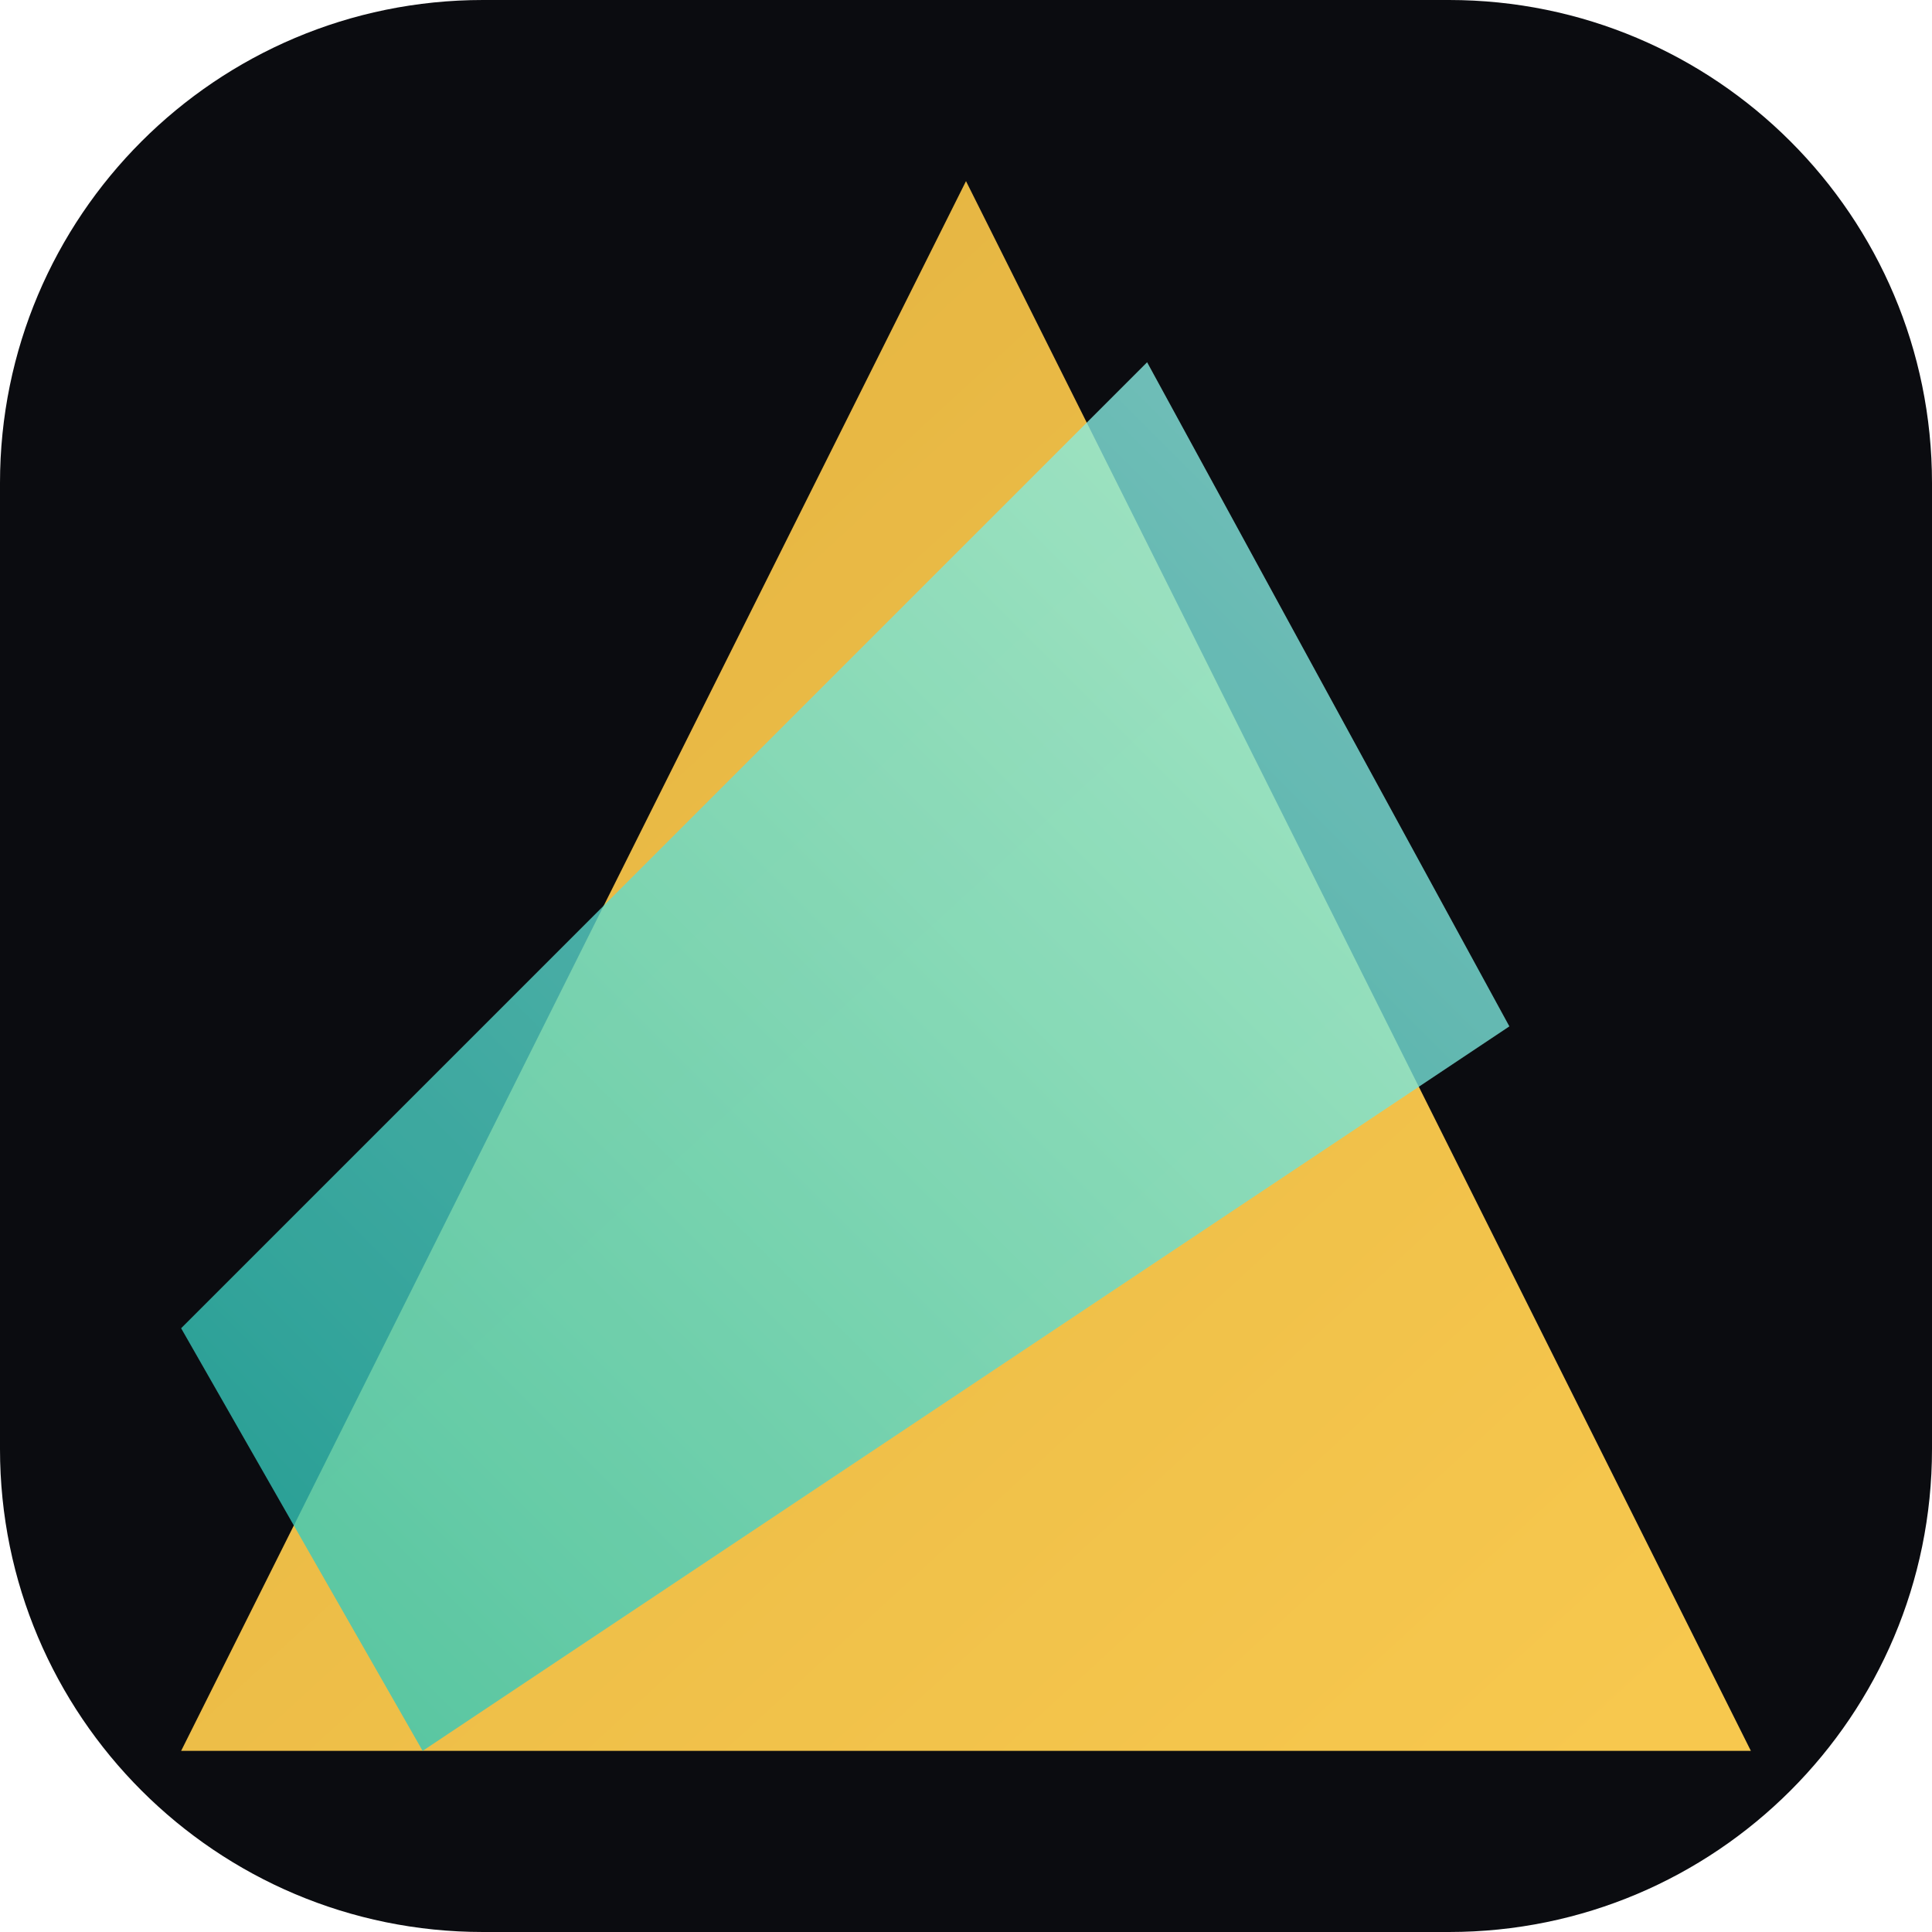
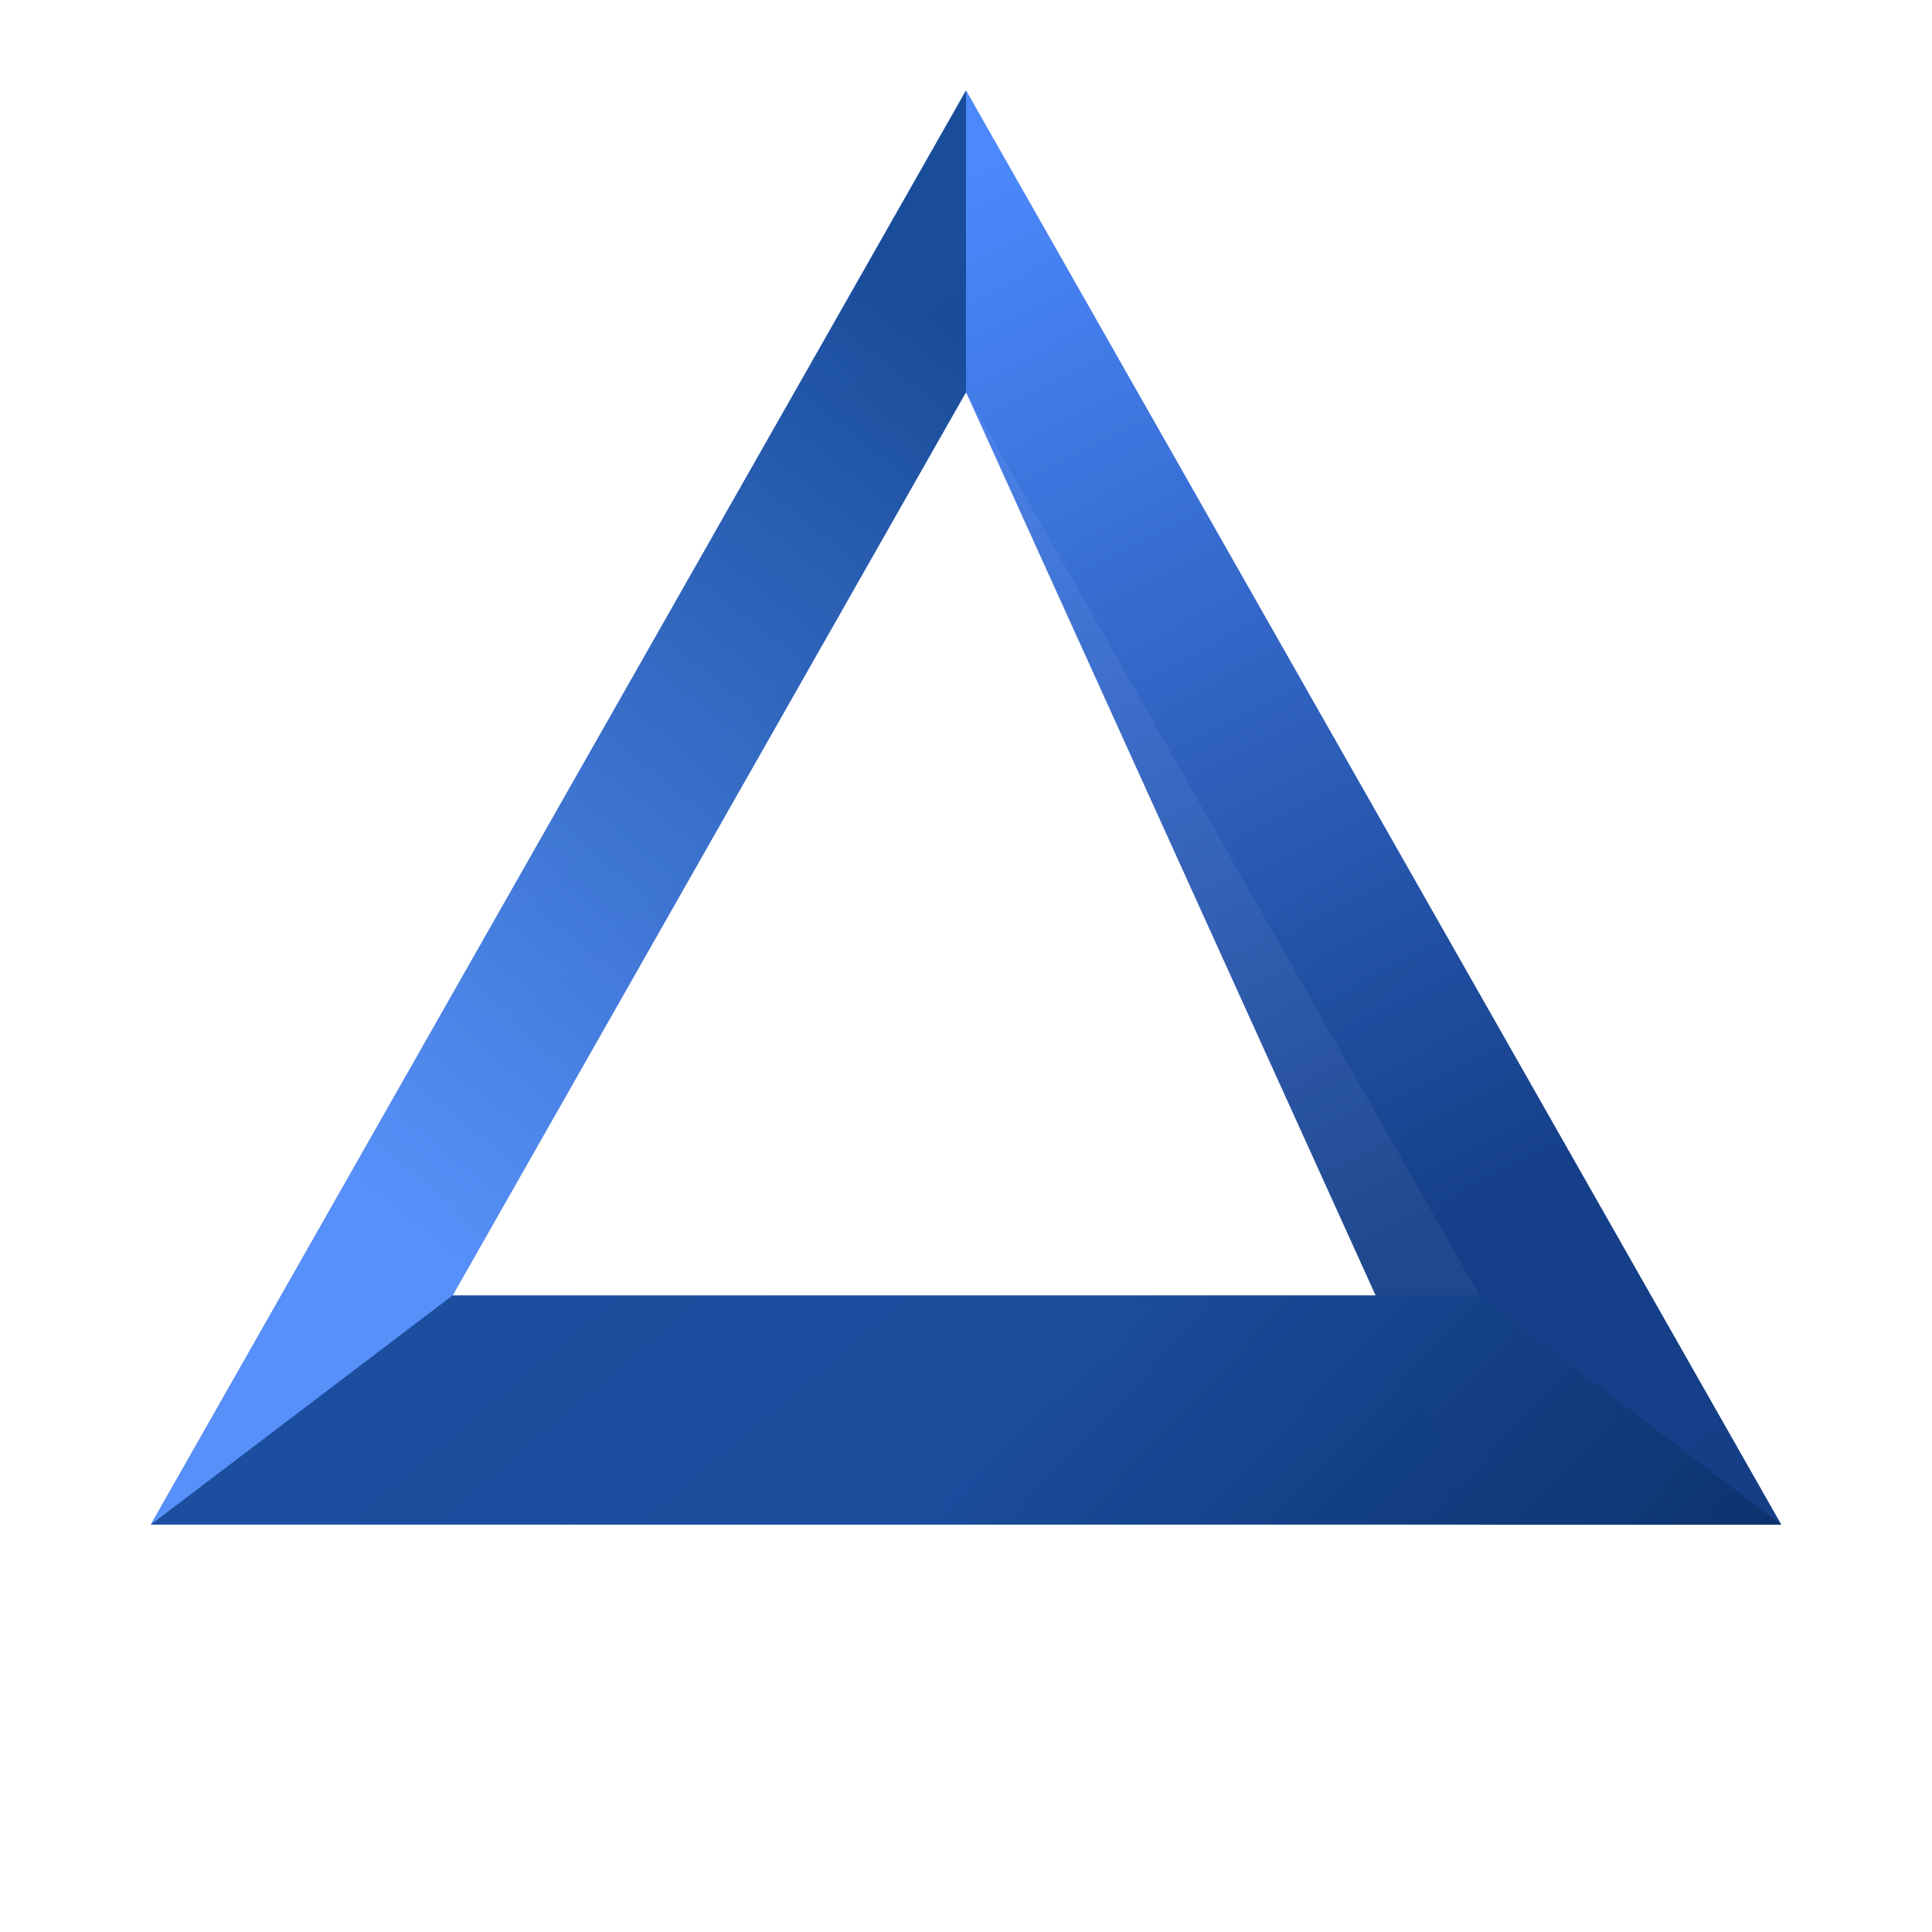
- <svg xmlns="http://www.w3.org/2000/svg" width="64" height="64" viewBox="0 0 64 64" fill="none">
+ <svg xmlns="http://www.w3.org/2000/svg" width="64" height="64" viewBox="0 0 512 512" fill="none" role="img">
  <defs>
-     <linearGradient id="faviconPrimary" x1="12" y1="8" x2="56" y2="56" gradientUnits="userSpaceOnUse">
-       <stop offset="0" stop-color="#E3B341" />
-       <stop offset="1" stop-color="#F7C84E" />
+     <linearGradient id="fav-frame" x1="120" y1="64" x2="420" y2="420" gradientUnits="userSpaceOnUse">
+       <stop offset="0" stop-color="#3B78EC" />
+       <stop offset="1" stop-color="#0D3472" />
    </linearGradient>
-     <linearGradient id="faviconTeal" x1="8" y1="56" x2="48" y2="16" gradientUnits="userSpaceOnUse">
-       <stop offset="0" stop-color="#2CC6B8" />
-       <stop offset="1" stop-color="#93F2E9" />
+     <linearGradient id="fav-top" x1="252" y1="48" x2="392" y2="320" gradientUnits="userSpaceOnUse">
+       <stop offset="0" stop-color="#4D8AFF" />
+       <stop offset="1" stop-color="#153F88" />
+     </linearGradient>
+     <linearGradient id="fav-right" x1="320" y1="320" x2="460" y2="452" gradientUnits="userSpaceOnUse">
+       <stop offset="0" stop-color="#1B4D9D" />
+       <stop offset="1" stop-color="#0A2D64" />
+     </linearGradient>
+     <linearGradient id="fav-left" x1="72" y1="296" x2="244" y2="80" gradientUnits="userSpaceOnUse">
+       <stop offset="0" stop-color="#5B95FF" />
+       <stop offset="1" stop-color="#174A94" />
    </linearGradient>
  </defs>
-   <rect width="64" height="64" rx="16" fill="#0B0C10" />
-   <path d="M32 6L58 58H6L32 6Z" fill="url(#faviconPrimary)" />
-   <path d="M14 58L6 44L38 12L50 34L14 58Z" fill="url(#faviconTeal)" opacity="0.78" />
+   <path fill="url(#fav-frame)" fill-rule="evenodd" d="M256 24L472 404H40L256 24ZM256 103.92L119.92 343.32H392.08L256 103.92Z" />
+   <path d="M256 24L472 404H392.08L256 103.92V24Z" fill="url(#fav-top)" opacity="0.95" />
+   <path d="M472 404H40L119.92 343.32H392.08L472 404Z" fill="url(#fav-right)" opacity="0.92" />
+   <path d="M40 404L256 24V103.92L119.92 343.32L40 404Z" fill="url(#fav-left)" opacity="0.92" />
</svg>
